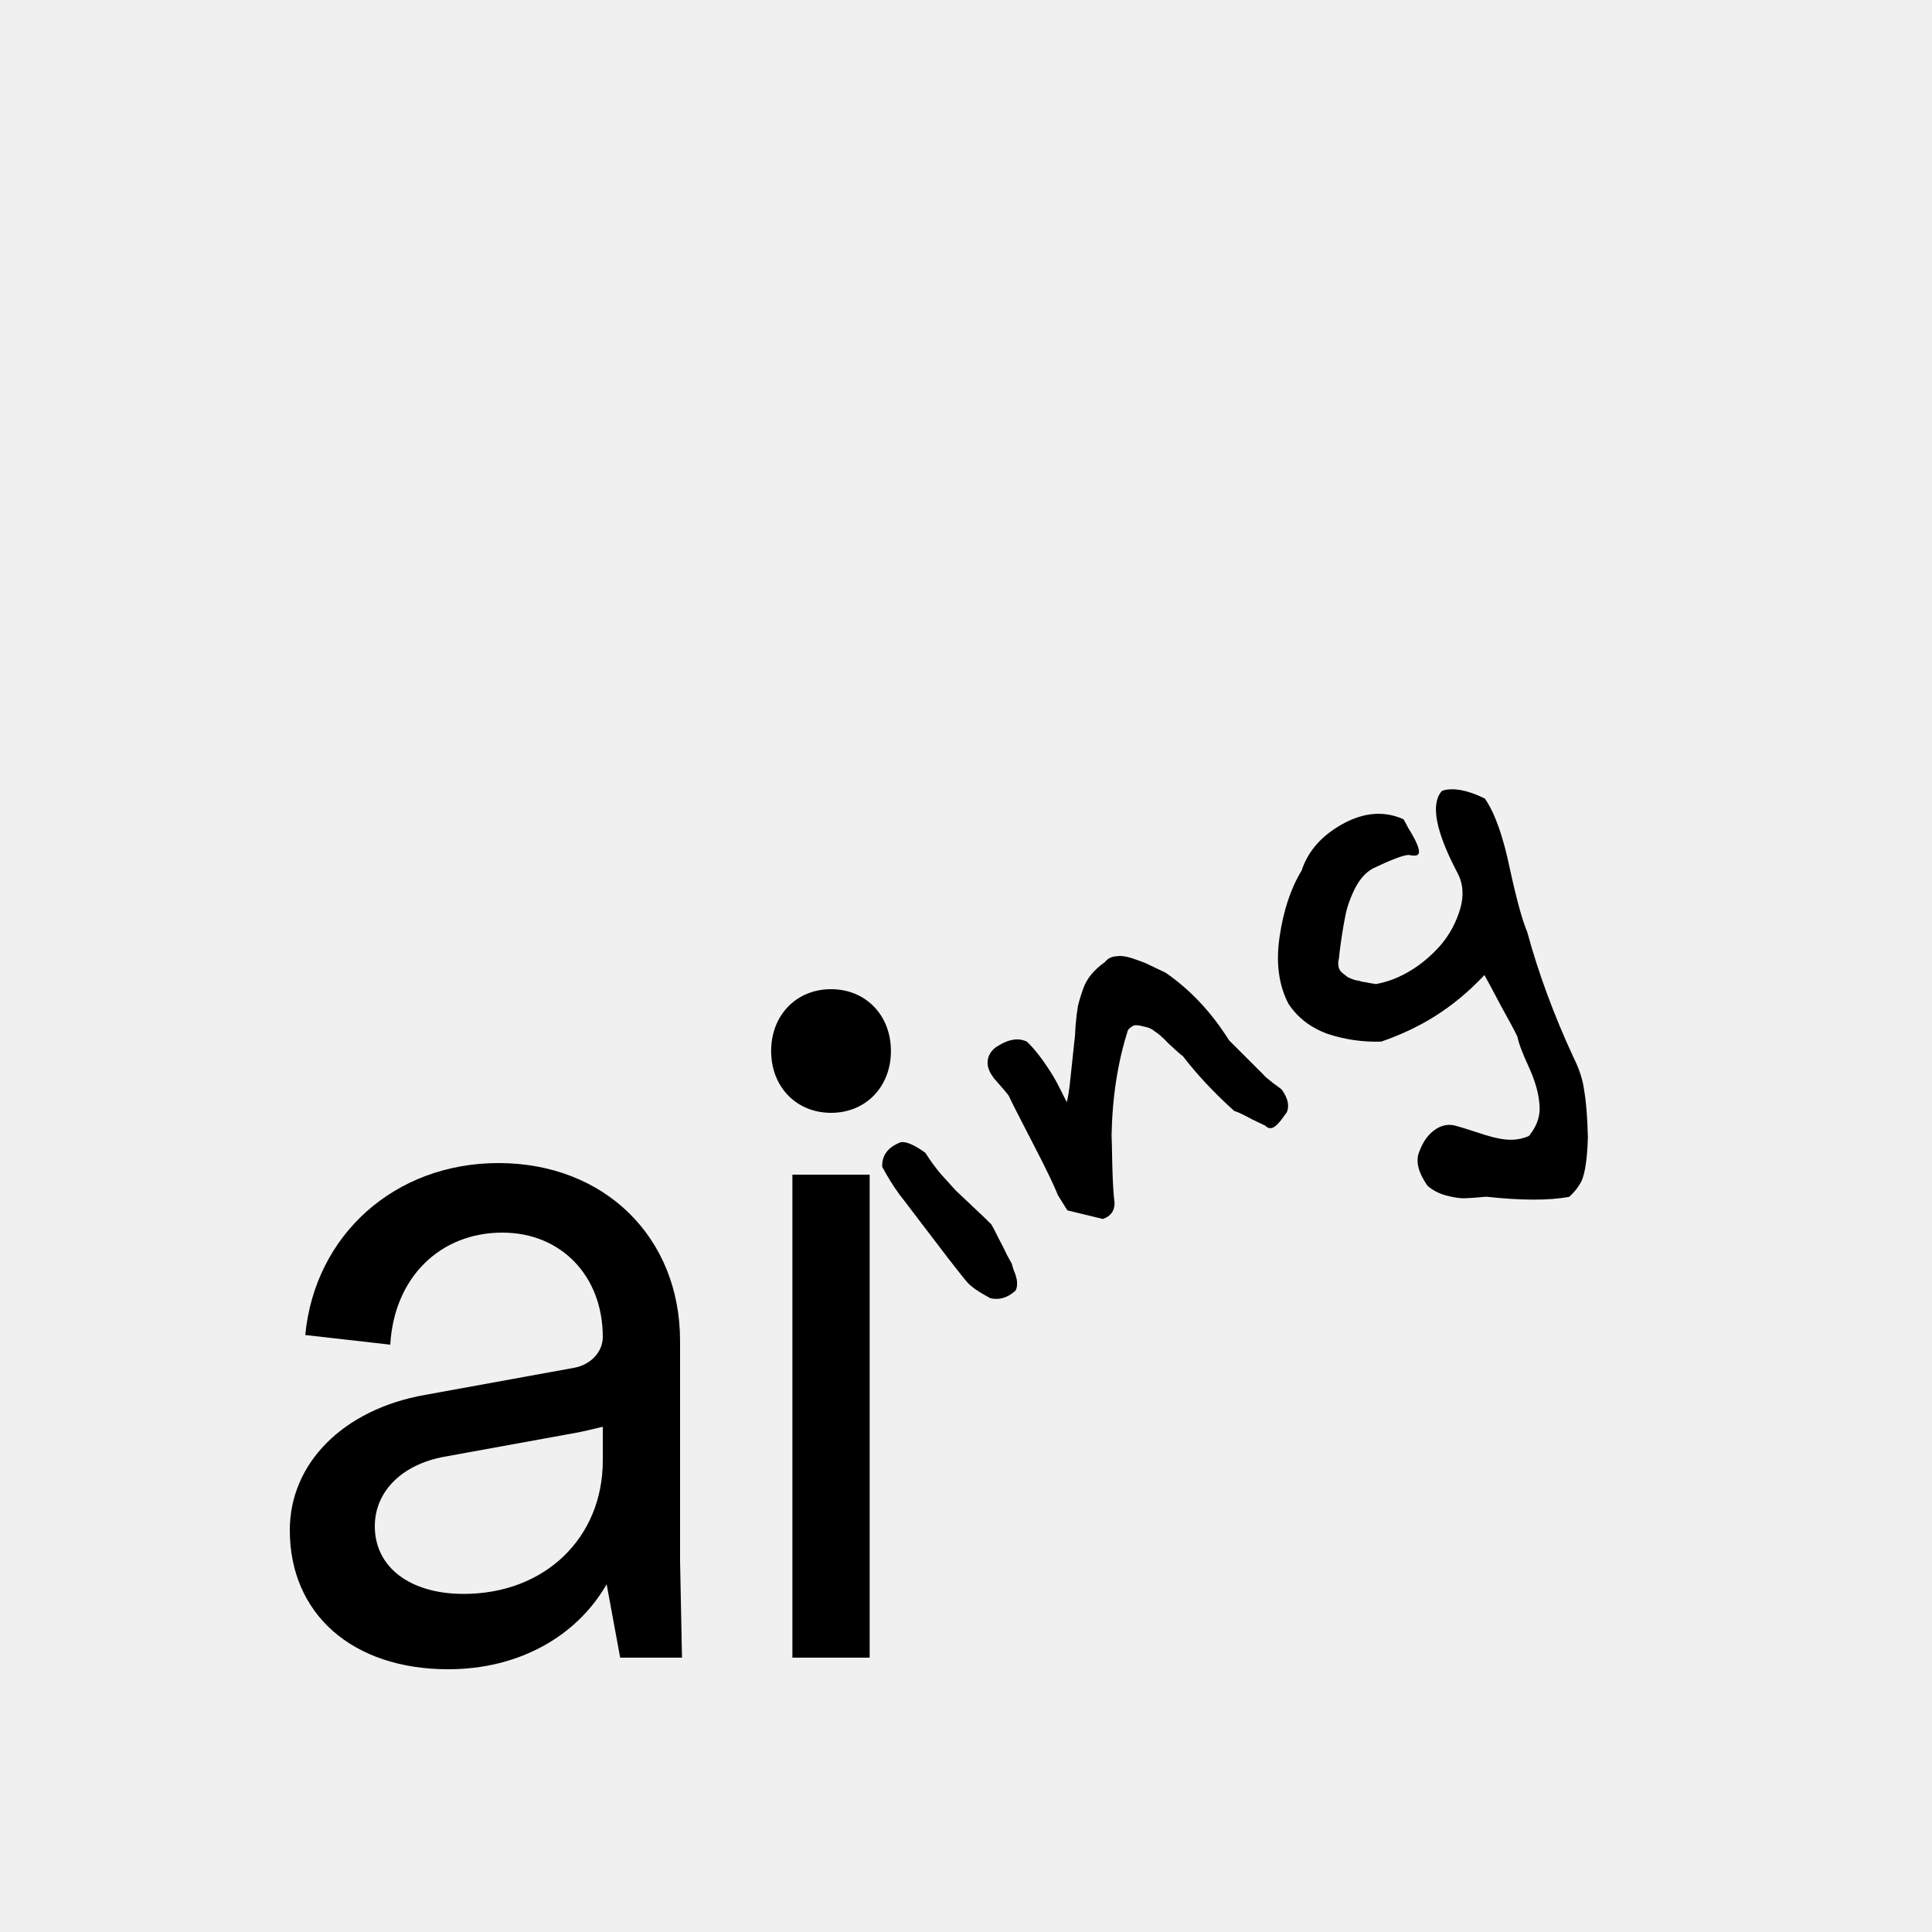
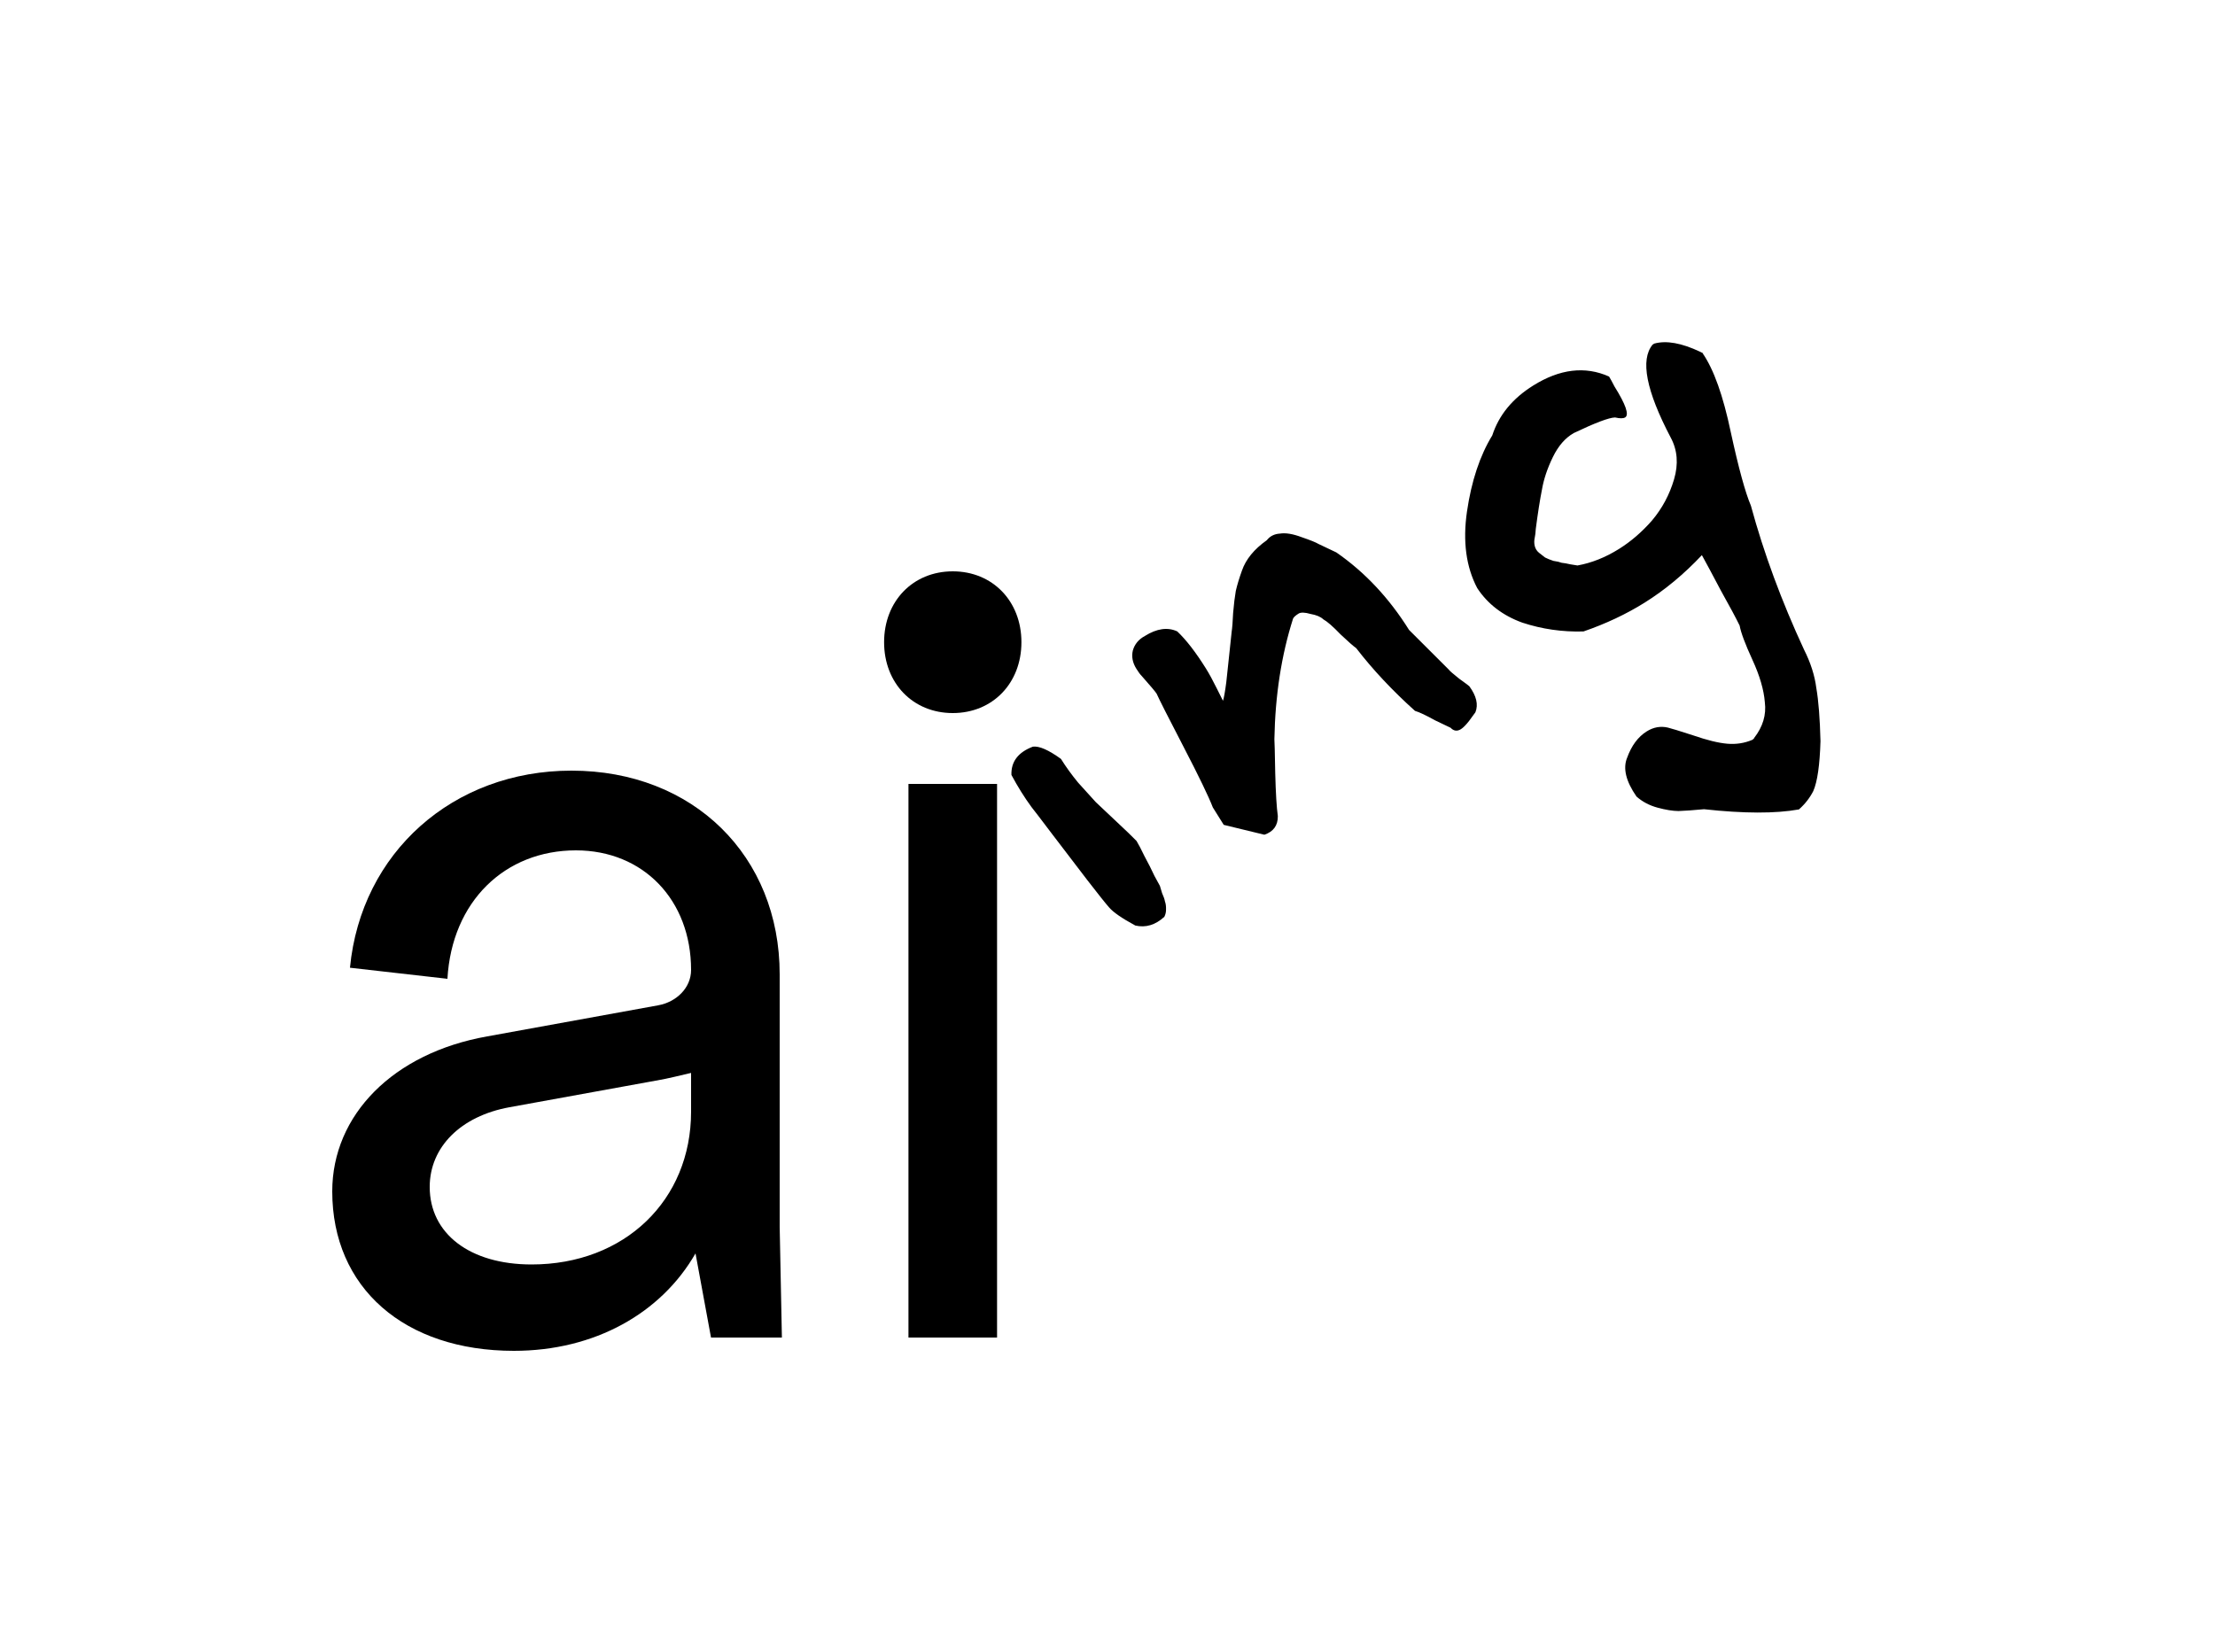
- <svg xmlns="http://www.w3.org/2000/svg" width="500" height="500" viewBox="0 0 500 500" fill="none">
-   <path d="M116 432C91.25 432 75 417.75 75 396C75 378.75 88.75 364.75 110 361L148.5 354C152.75 353.25 156 350 156 346C156 330.25 145.25 319 130 319C114 319 102 330.5 101 348L79 345.5C81.5 319.5 102.25 301 129 301C156.5 301 176 320.25 176 347V404L176.5 429H160.5L157 410C149.25 423.5 134.25 432 116 432ZM97 395C97 405.5 106 412.5 120 412.5C141 412.5 156 398 156 378V369.25C153.75 369.75 151 370.5 148 371L115 377C104 379 97 386 97 395ZM205.07 304H225.07V429H205.07V304ZM215.07 288C206.07 288 199.57 281.25 199.57 272C199.57 262.75 206.07 256 215.07 256C224.07 256 230.57 262.75 230.57 272C230.57 281.25 224.07 288 215.07 288Z" fill="#000000" />
-   <path d="M225.567 276.631C224.454 277.68 223.086 278.417 221.464 278.84C219.842 279.264 217.574 279.503 214.659 279.555C211.744 279.608 210.133 279.671 209.825 279.746C207.801 279.714 206.031 279.051 204.515 277.758C203.031 276.326 202.167 274.567 201.924 272.479C201.564 270.581 201.839 268.758 202.751 267.009C203.663 265.26 204.935 263.994 206.567 263.209C207.129 262.976 207.511 262.738 207.712 262.494C207.861 262.165 208.226 261.996 208.809 261.985C209.392 261.975 209.795 261.959 210.018 261.938C210.272 261.779 210.702 261.805 211.306 262.017C211.942 262.092 212.397 262.16 212.673 262.224C212.896 262.203 213.336 262.341 213.993 262.638C214.597 262.85 214.994 263.014 215.185 263.131C215.461 263.194 215.901 263.332 216.505 263.544C217.109 263.756 217.507 263.921 217.697 264.037C218.566 264.673 221.344 265.532 226.029 266.614C226.961 266.974 227.836 267.902 228.652 269.396C229.468 270.891 229.706 272.216 229.367 273.372L225.567 276.631ZM262.831 334.001C260.806 335.856 258.622 336.513 256.28 335.972C253.248 334.329 251.277 332.967 250.365 331.885C249.56 330.974 247.928 328.928 245.469 325.748C242.957 322.483 240.365 319.09 237.695 315.571C234.971 311.967 233.354 309.852 232.846 309.226C231.245 307.043 229.735 304.626 228.315 301.975C228.209 298.976 229.826 296.845 233.165 295.584C234.585 295.404 236.695 296.326 239.493 298.351C240.606 300.132 241.899 301.918 243.372 303.71C244.93 305.449 246.26 306.917 247.363 308.115C248.55 309.26 250.129 310.749 252.1 312.583C254.072 314.417 255.556 315.848 256.552 316.876C256.976 317.555 257.58 318.71 258.364 320.343C259.18 321.837 259.927 323.316 260.606 324.779C261.369 326.189 261.777 326.936 261.83 327.021C261.904 327.328 262.068 327.874 262.322 328.659C262.662 329.39 262.879 330.021 262.974 330.551C263.154 331.028 263.234 331.627 263.212 332.348C263.223 332.931 263.096 333.482 262.831 334.001ZM329.776 291.639C328.928 292.169 328.154 292.063 327.454 291.321C327.126 291.172 325.949 290.61 323.925 289.635C321.932 288.522 320.427 287.811 319.409 287.504C314.3 282.914 309.875 278.191 306.134 273.336C305.509 272.901 304.332 271.867 302.605 270.235C300.909 268.465 299.61 267.33 298.709 266.832C298.116 266.26 297.157 265.857 295.832 265.623C294.538 265.252 293.637 265.226 293.129 265.544C292.45 265.967 292.037 266.344 291.888 266.672C289.259 274.919 287.853 283.992 287.672 293.893C287.715 294.338 287.778 296.892 287.862 301.556C287.978 306.083 288.174 309.321 288.45 311.271C288.471 313.381 287.458 314.78 285.412 315.469L276.238 313.242L273.774 309.298C272.82 306.829 270.611 302.254 267.145 295.576C263.68 288.898 261.661 284.912 261.088 283.619C260.824 283.195 259.684 281.843 257.67 279.564C257.374 279.278 256.987 278.753 256.51 277.99C255.662 276.633 255.397 275.265 255.715 273.888C256.118 272.457 257.025 271.36 258.434 270.596C261.148 268.901 263.586 268.556 265.748 269.564C267.773 271.482 269.924 274.265 272.203 277.912C272.945 279.099 273.761 280.594 274.651 282.396C275.541 284.198 276.013 285.141 276.066 285.226C276.278 284.622 276.527 283.228 276.814 281.044C277.047 278.776 277.297 276.439 277.562 274.033C277.827 271.627 277.981 270.174 278.023 269.676C278.161 268.765 278.273 267.339 278.358 265.399C278.527 263.406 278.729 261.747 278.962 260.422C279.28 259.044 279.742 257.518 280.346 255.843C281.226 253.289 283.097 250.999 285.959 248.975C286.68 248.053 287.666 247.555 288.917 247.481C290.199 247.269 291.842 247.539 293.846 248.292C295.796 248.96 297.057 249.469 297.63 249.819C298.287 250.116 299.628 250.752 301.652 251.727C308.097 256.19 313.571 262.026 318.075 269.235L327.01 278.155C327.169 278.41 327.954 279.099 329.363 280.223C330.858 281.293 331.631 281.871 331.684 281.956C333.285 284.14 333.74 286.095 333.051 287.823C332.85 288.067 332.373 288.719 331.62 289.779C330.899 290.701 330.284 291.321 329.776 291.639ZM406.077 309.759C400.777 310.712 393.632 310.696 384.644 309.709C382.195 309.942 380.276 310.08 378.888 310.122C377.584 310.111 376.01 309.857 374.166 309.358C372.321 308.86 370.737 308.022 369.412 306.846C367.016 303.39 366.312 300.469 367.298 298.084C368.295 295.339 369.768 293.357 371.719 292.138C373.245 291.184 374.835 290.898 376.489 291.28C377.178 291.439 379.075 292.022 382.181 293.03C385.339 294.122 387.915 294.753 389.908 294.923C391.901 295.092 393.782 294.801 395.553 294.049C395.807 293.89 395.95 293.741 395.982 293.603C397.943 291.081 398.744 288.399 398.383 285.558C398.161 282.749 397.229 279.559 395.586 275.986C393.943 272.414 392.979 269.833 392.693 268.243C391.856 266.525 390.436 263.875 388.432 260.292C386.514 256.656 385.094 254.006 384.172 252.342C380.133 256.634 375.824 260.212 371.244 263.073C367.089 265.67 362.488 267.837 357.443 269.575C352.694 269.712 348.093 269.049 343.642 267.586C339.222 265.985 335.83 263.388 333.466 259.794C330.944 255.003 330.171 249.236 331.147 242.495C332.154 235.615 334.057 229.886 336.856 225.307C338.351 220.718 341.431 216.966 346.095 214.051C352.116 210.289 357.825 209.611 363.22 212.018C363.485 212.442 363.893 213.189 364.444 214.26C366.987 218.33 367.793 220.657 366.86 221.24C366.436 221.505 365.673 221.51 364.57 221.256C363.182 221.298 360.081 222.469 355.268 224.769C353.35 225.85 351.77 227.662 350.53 230.206C349.289 232.75 348.468 235.209 348.065 237.583C347.609 239.873 347.147 242.814 346.68 246.408C346.627 247.266 346.553 247.902 346.458 248.316C346.299 249.005 346.293 249.656 346.442 250.271C346.59 250.886 346.908 251.395 347.395 251.798C347.883 252.201 348.344 252.561 348.779 252.879C349.298 253.144 349.929 253.399 350.671 253.643C351.444 253.749 352.065 253.892 352.531 254.072C353.029 254.114 353.692 254.231 354.518 254.422C355.292 254.528 355.817 254.613 356.092 254.677C359.273 254.104 362.389 252.865 365.442 250.957C368.156 249.261 370.647 247.115 372.916 244.518C375.216 241.783 376.875 238.683 377.893 235.217C378.911 231.751 378.657 228.608 377.131 225.788C371.588 215.22 370.227 208.229 373.047 204.816L373.428 204.577C376.142 203.825 379.592 204.44 383.779 206.423L384.558 206.82L384.351 206.773C386.852 210.398 388.967 216.329 390.694 224.565C392.452 232.664 393.968 238.202 395.239 241.181C398.143 251.866 402.138 262.694 407.225 273.666C408.719 276.623 409.647 279.523 410.007 282.363C410.505 285.236 410.817 289.227 410.944 294.336C410.784 299.742 410.243 303.5 409.321 305.609C408.526 307.167 407.444 308.55 406.077 309.759Z" fill="#000000" />
+ <svg xmlns="http://www.w3.org/2000/svg" width="500" height="373" viewBox="0 0 500 373" fill="none">
+   <g clip-path="url(#clip0_9610_988)">
+     <rect width="500" height="373" fill="white" />
+     <path d="M116 305C91.25 305 75 290.75 75 269C75 251.75 88.75 237.75 110 234L148.5 227C152.75 226.25 156 223 156 219C156 203.25 145.25 192 130 192C114 192 102 203.5 101 221L79 218.5C81.5 192.5 102.25 174 129 174C156.5 174 176 193.25 176 220V277L176.5 302H160.5L157 283C149.25 296.5 134.25 305 116 305ZM97 268C97 278.5 106 285.5 120 285.5C141 285.5 156 271 156 251V242.25C153.75 242.75 151 243.5 148 244L115 250C104 252 97 259 97 268ZM205.07 177H225.07V302H205.07V177ZM215.07 161C206.07 161 199.57 154.25 199.57 145C199.57 135.75 206.07 129 215.07 129C224.07 129 230.57 135.75 230.57 145C230.57 154.25 224.07 161 215.07 161Z" fill="black" />
+     <path d="M225.567 149.631C224.454 150.68 223.086 151.417 221.464 151.84C219.842 152.264 217.574 152.503 214.659 152.555C211.744 152.608 210.133 152.671 209.825 152.746C207.801 152.714 206.031 152.051 204.515 150.758C203.031 149.326 202.167 147.567 201.924 145.479C201.564 143.581 201.839 141.758 202.751 140.009C203.663 138.26 204.935 136.994 206.567 136.209C207.129 135.976 207.511 135.738 207.712 135.494C207.861 135.165 208.226 134.996 208.809 134.985C209.392 134.975 209.795 134.959 210.018 134.938C210.272 134.779 210.702 134.805 211.306 135.017C211.942 135.092 212.397 135.16 212.673 135.224C212.896 135.203 213.336 135.341 213.993 135.638C214.597 135.85 214.994 136.014 215.185 136.131C215.461 136.194 215.901 136.332 216.505 136.544C217.109 136.756 217.507 136.921 217.697 137.037C218.566 137.673 221.344 138.532 226.029 139.614C226.961 139.974 227.836 140.902 228.652 142.396C229.468 143.891 229.706 145.216 229.367 146.372L225.567 149.631ZM262.831 207.001C260.806 208.856 258.622 209.513 256.28 208.972C253.248 207.329 251.277 205.967 250.365 204.885C249.56 203.974 247.928 201.928 245.469 198.748C242.957 195.483 240.365 192.09 237.695 188.571C234.971 184.967 233.354 182.852 232.846 182.226C231.245 180.043 229.735 177.626 228.315 174.975C228.209 171.976 229.826 169.845 233.165 168.584C234.585 168.404 236.695 169.326 239.493 171.351C240.606 173.132 241.899 174.918 243.372 176.71C244.93 178.449 246.26 179.917 247.363 181.115C248.55 182.26 250.129 183.749 252.1 185.583C254.072 187.417 255.556 188.848 256.552 189.876C256.976 190.555 257.58 191.71 258.364 193.343C259.18 194.837 259.927 196.316 260.606 197.779C261.369 199.189 261.777 199.936 261.83 200.021C261.904 200.328 262.068 200.874 262.322 201.659C262.662 202.39 262.879 203.021 262.974 203.551C263.154 204.028 263.234 204.627 263.212 205.348C263.223 205.931 263.096 206.482 262.831 207.001ZM329.776 164.639C328.928 165.169 328.154 165.063 327.454 164.321C327.126 164.172 325.949 163.61 323.925 162.635C321.932 161.522 320.427 160.811 319.409 160.504C314.3 155.914 309.875 151.191 306.134 146.336C305.509 145.901 304.332 144.867 302.605 143.235C300.909 141.465 299.61 140.33 298.709 139.832C298.116 139.26 297.157 138.857 295.832 138.623C294.538 138.252 293.637 138.226 293.129 138.544C292.45 138.967 292.037 139.344 291.888 139.672C289.259 147.919 287.853 156.992 287.672 166.893C287.715 167.338 287.778 169.892 287.862 174.556C287.978 179.083 288.174 182.321 288.45 184.271C288.471 186.381 287.458 187.78 285.412 188.469L276.238 186.242L273.774 182.298C272.82 179.829 270.611 175.254 267.145 168.576C263.68 161.898 261.661 157.912 261.088 156.619C260.824 156.195 259.684 154.843 257.67 152.564C257.374 152.278 256.987 151.753 256.51 150.99C255.662 149.633 255.397 148.265 255.715 146.888C256.118 145.457 257.025 144.36 258.434 143.596C261.148 141.901 263.586 141.556 265.748 142.564C267.773 144.482 269.924 147.265 272.203 150.912C272.945 152.099 273.761 153.594 274.651 155.396C275.541 157.198 276.013 158.141 276.066 158.226C276.278 157.622 276.527 156.228 276.814 154.044C277.047 151.776 277.297 149.439 277.562 147.033C277.827 144.627 277.981 143.174 278.023 142.676C278.161 141.765 278.273 140.339 278.358 138.399C278.527 136.406 278.729 134.747 278.962 133.422C279.28 132.044 279.742 130.518 280.346 128.843C281.226 126.289 283.097 123.999 285.959 121.975C286.68 121.053 287.666 120.555 288.917 120.481C290.199 120.269 291.842 120.539 293.846 121.292C295.796 121.96 297.057 122.469 297.63 122.819C298.287 123.116 299.628 123.752 301.652 124.727C308.097 129.19 313.571 135.026 318.075 142.235L327.01 151.155C327.169 151.41 327.954 152.099 329.363 153.223C330.858 154.293 331.631 154.871 331.684 154.956C333.285 157.14 333.74 159.095 333.051 160.823C332.85 161.067 332.373 161.719 331.62 162.779C330.899 163.701 330.284 164.321 329.776 164.639ZM406.077 182.759C400.777 183.712 393.632 183.696 384.644 182.709C382.195 182.942 380.276 183.08 378.888 183.122C377.584 183.111 376.01 182.857 374.166 182.358C372.321 181.86 370.737 181.022 369.412 179.846C367.016 176.39 366.312 173.469 367.298 171.084C368.295 168.339 369.768 166.357 371.719 165.138C373.245 164.184 374.835 163.898 376.489 164.28C377.178 164.439 379.075 165.022 382.181 166.03C385.339 167.122 387.915 167.753 389.908 167.923C391.901 168.092 393.782 167.801 395.553 167.049C395.807 166.89 395.95 166.741 395.982 166.603C397.943 164.081 398.744 161.399 398.383 158.558C398.161 155.749 397.229 152.559 395.586 148.986C393.943 145.414 392.979 142.833 392.693 141.243C391.856 139.525 390.436 136.875 388.432 133.292C386.514 129.656 385.094 127.006 384.172 125.342C380.133 129.634 375.824 133.212 371.244 136.073C367.089 138.67 362.488 140.837 357.443 142.575C352.694 142.712 348.093 142.049 343.642 140.586C339.222 138.985 335.83 136.388 333.466 132.794C330.944 128.003 330.171 122.236 331.147 115.495C332.154 108.615 334.057 102.886 336.856 98.308C338.351 93.718 341.431 89.966 346.095 87.051C352.116 83.289 357.825 82.611 363.22 85.018C363.485 85.442 363.893 86.189 364.444 87.26C366.987 91.33 367.793 93.657 366.86 94.24C366.436 94.505 365.673 94.51 364.57 94.256C363.182 94.298 360.081 95.469 355.268 97.769C353.35 98.85 351.77 100.662 350.53 103.206C349.289 105.75 348.468 108.209 348.065 110.583C347.609 112.873 347.147 115.814 346.68 119.408C346.627 120.266 346.553 120.902 346.458 121.316C346.299 122.005 346.293 122.656 346.442 123.271C346.59 123.886 346.908 124.395 347.395 124.798C347.883 125.201 348.344 125.561 348.779 125.879C349.298 126.144 349.929 126.399 350.671 126.643C351.444 126.749 352.065 126.892 352.531 127.072C353.029 127.114 353.692 127.231 354.518 127.422C355.292 127.528 355.817 127.613 356.092 127.677C359.273 127.104 362.389 125.865 365.442 123.957C368.156 122.261 370.647 120.115 372.916 117.518C375.216 114.783 376.875 111.683 377.893 108.217C378.911 104.751 378.657 101.608 377.131 98.788C371.588 88.219 370.227 81.229 373.047 77.816L373.428 77.577C376.142 76.825 379.592 77.44 383.779 79.423L384.558 79.82L384.351 79.773C386.852 83.398 388.967 89.329 390.694 97.565C392.452 105.664 393.968 111.202 395.239 114.181C398.143 124.866 402.138 135.694 407.225 146.666C408.719 149.623 409.647 152.523 410.007 155.363C410.505 158.236 410.817 162.227 410.944 167.336C410.784 172.742 410.243 176.5 409.321 178.609C408.526 180.167 407.444 181.55 406.077 182.759Z" fill="black" />
+   </g>
+   <defs>
+     <clipPath id="clip0_9610_988">
+       <rect width="500" height="373" fill="white" />
+     </clipPath>
+   </defs>
</svg>
